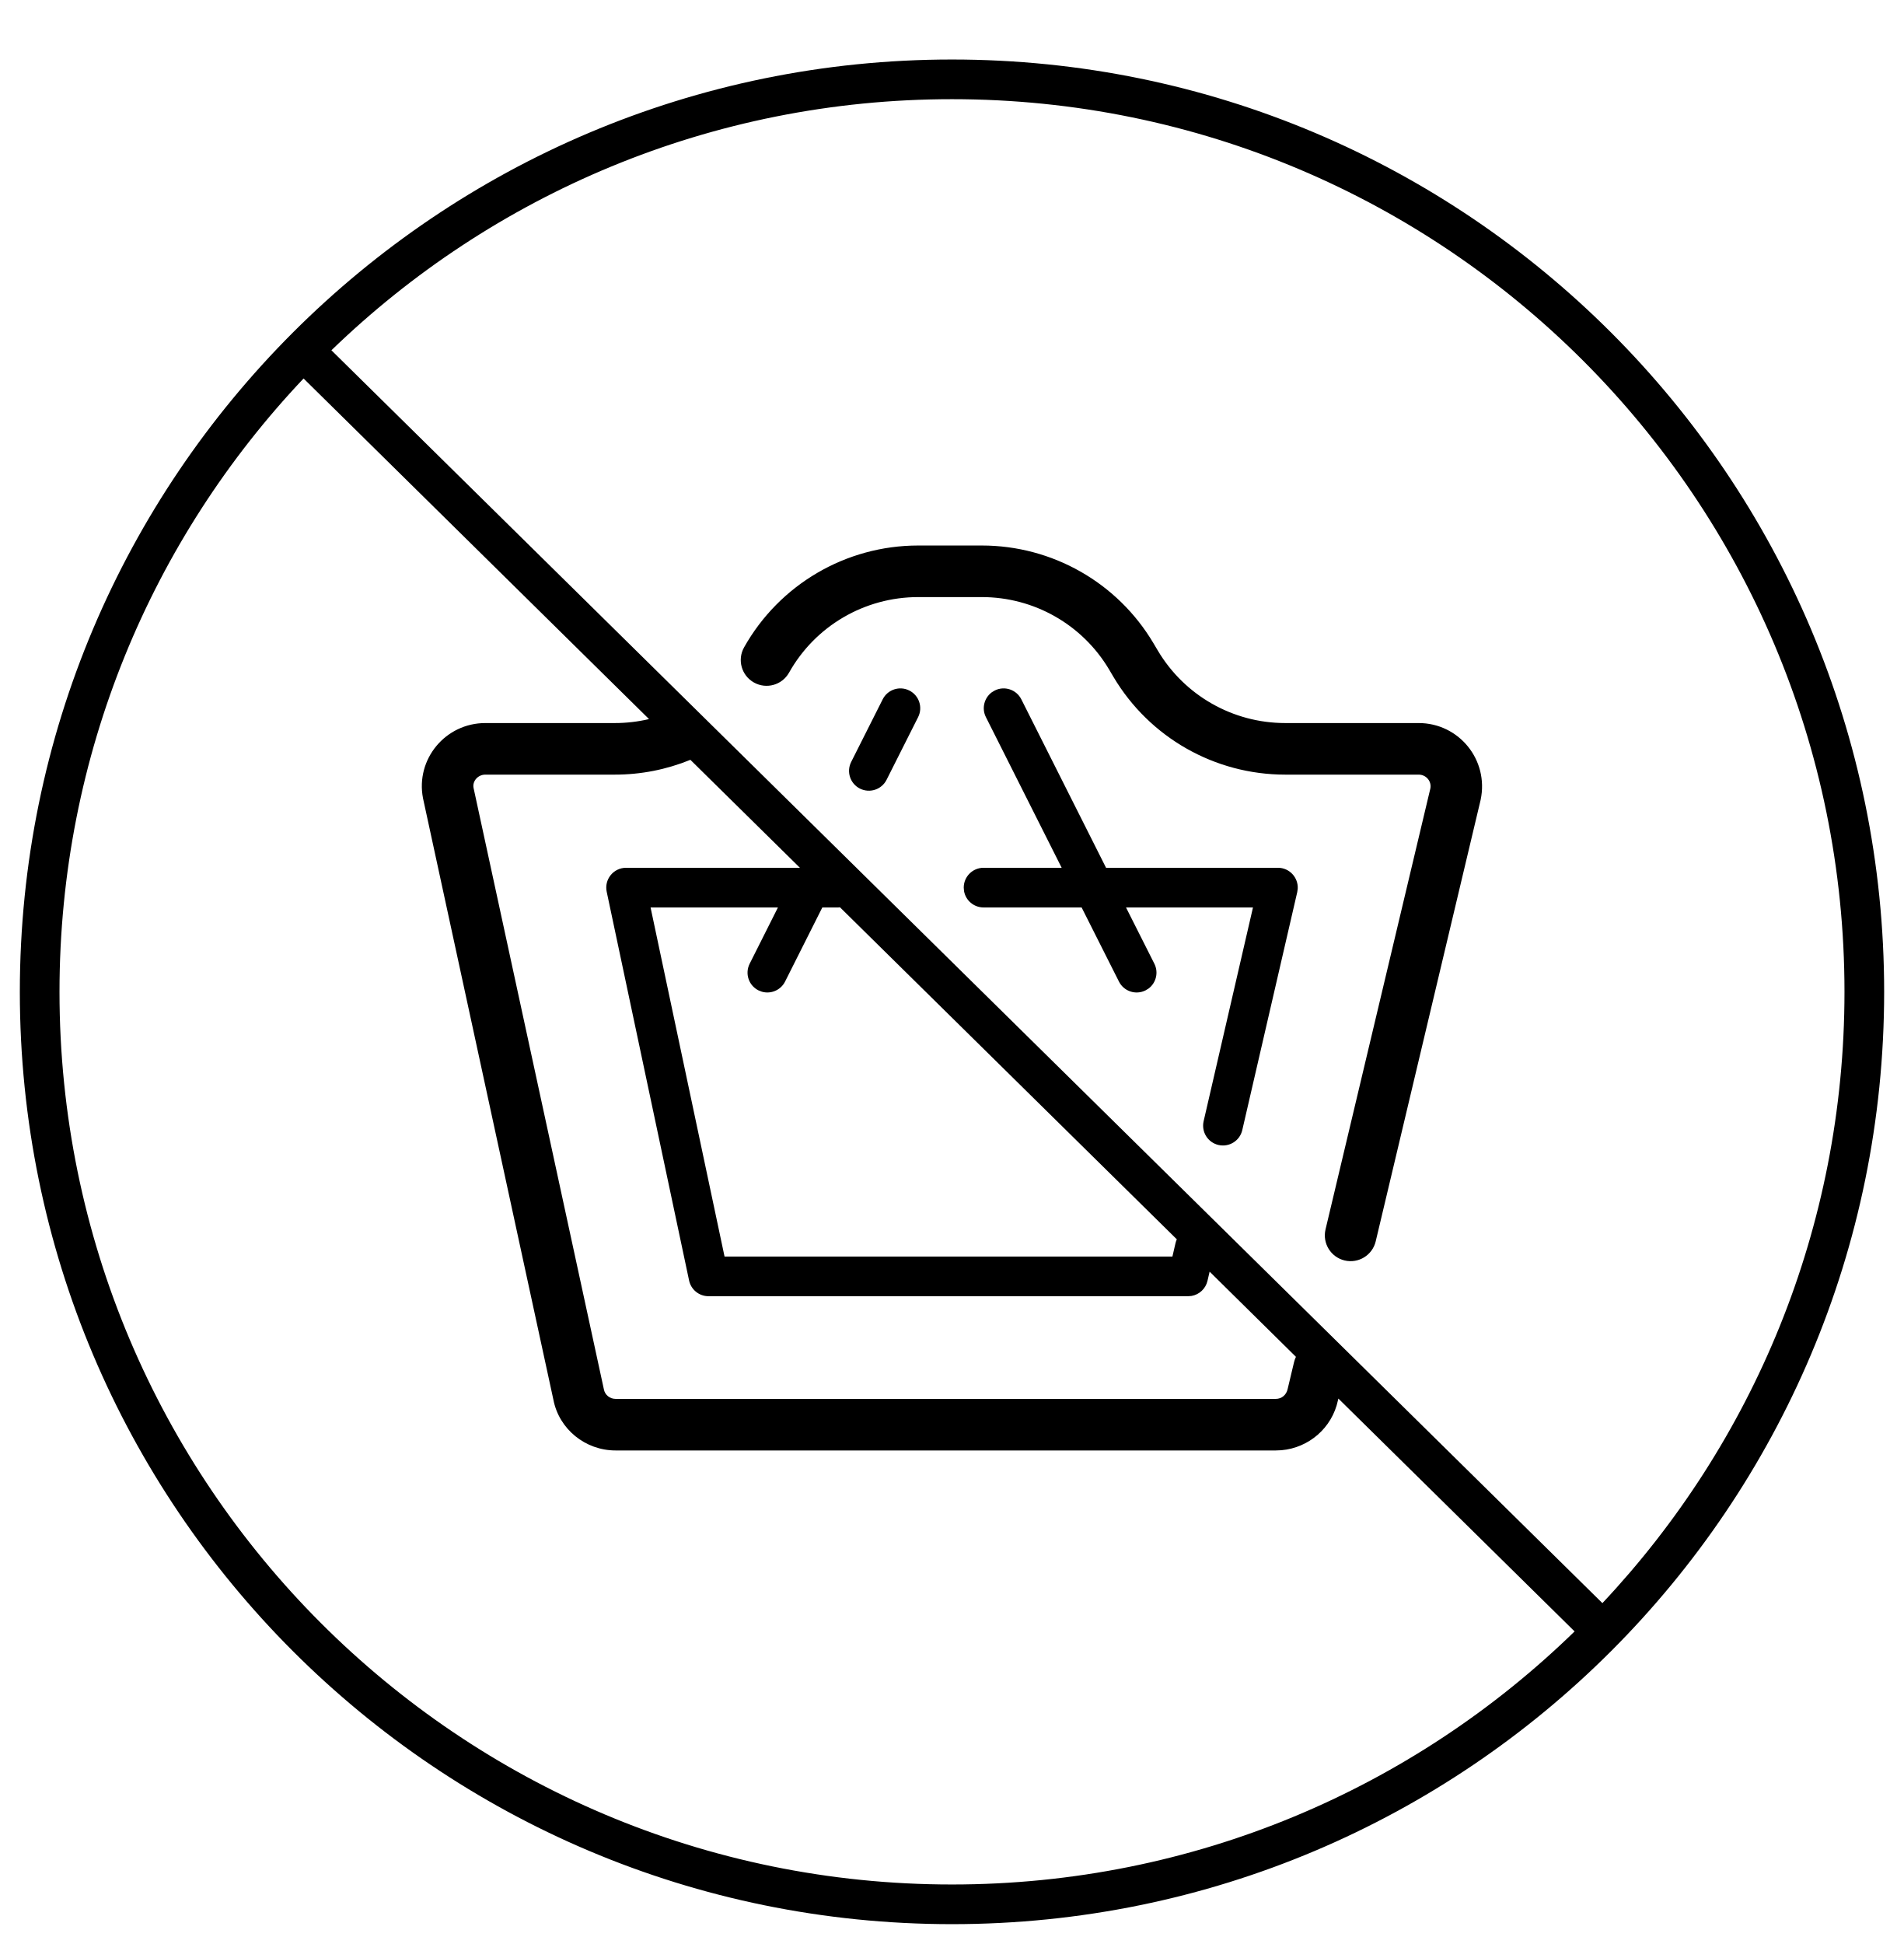
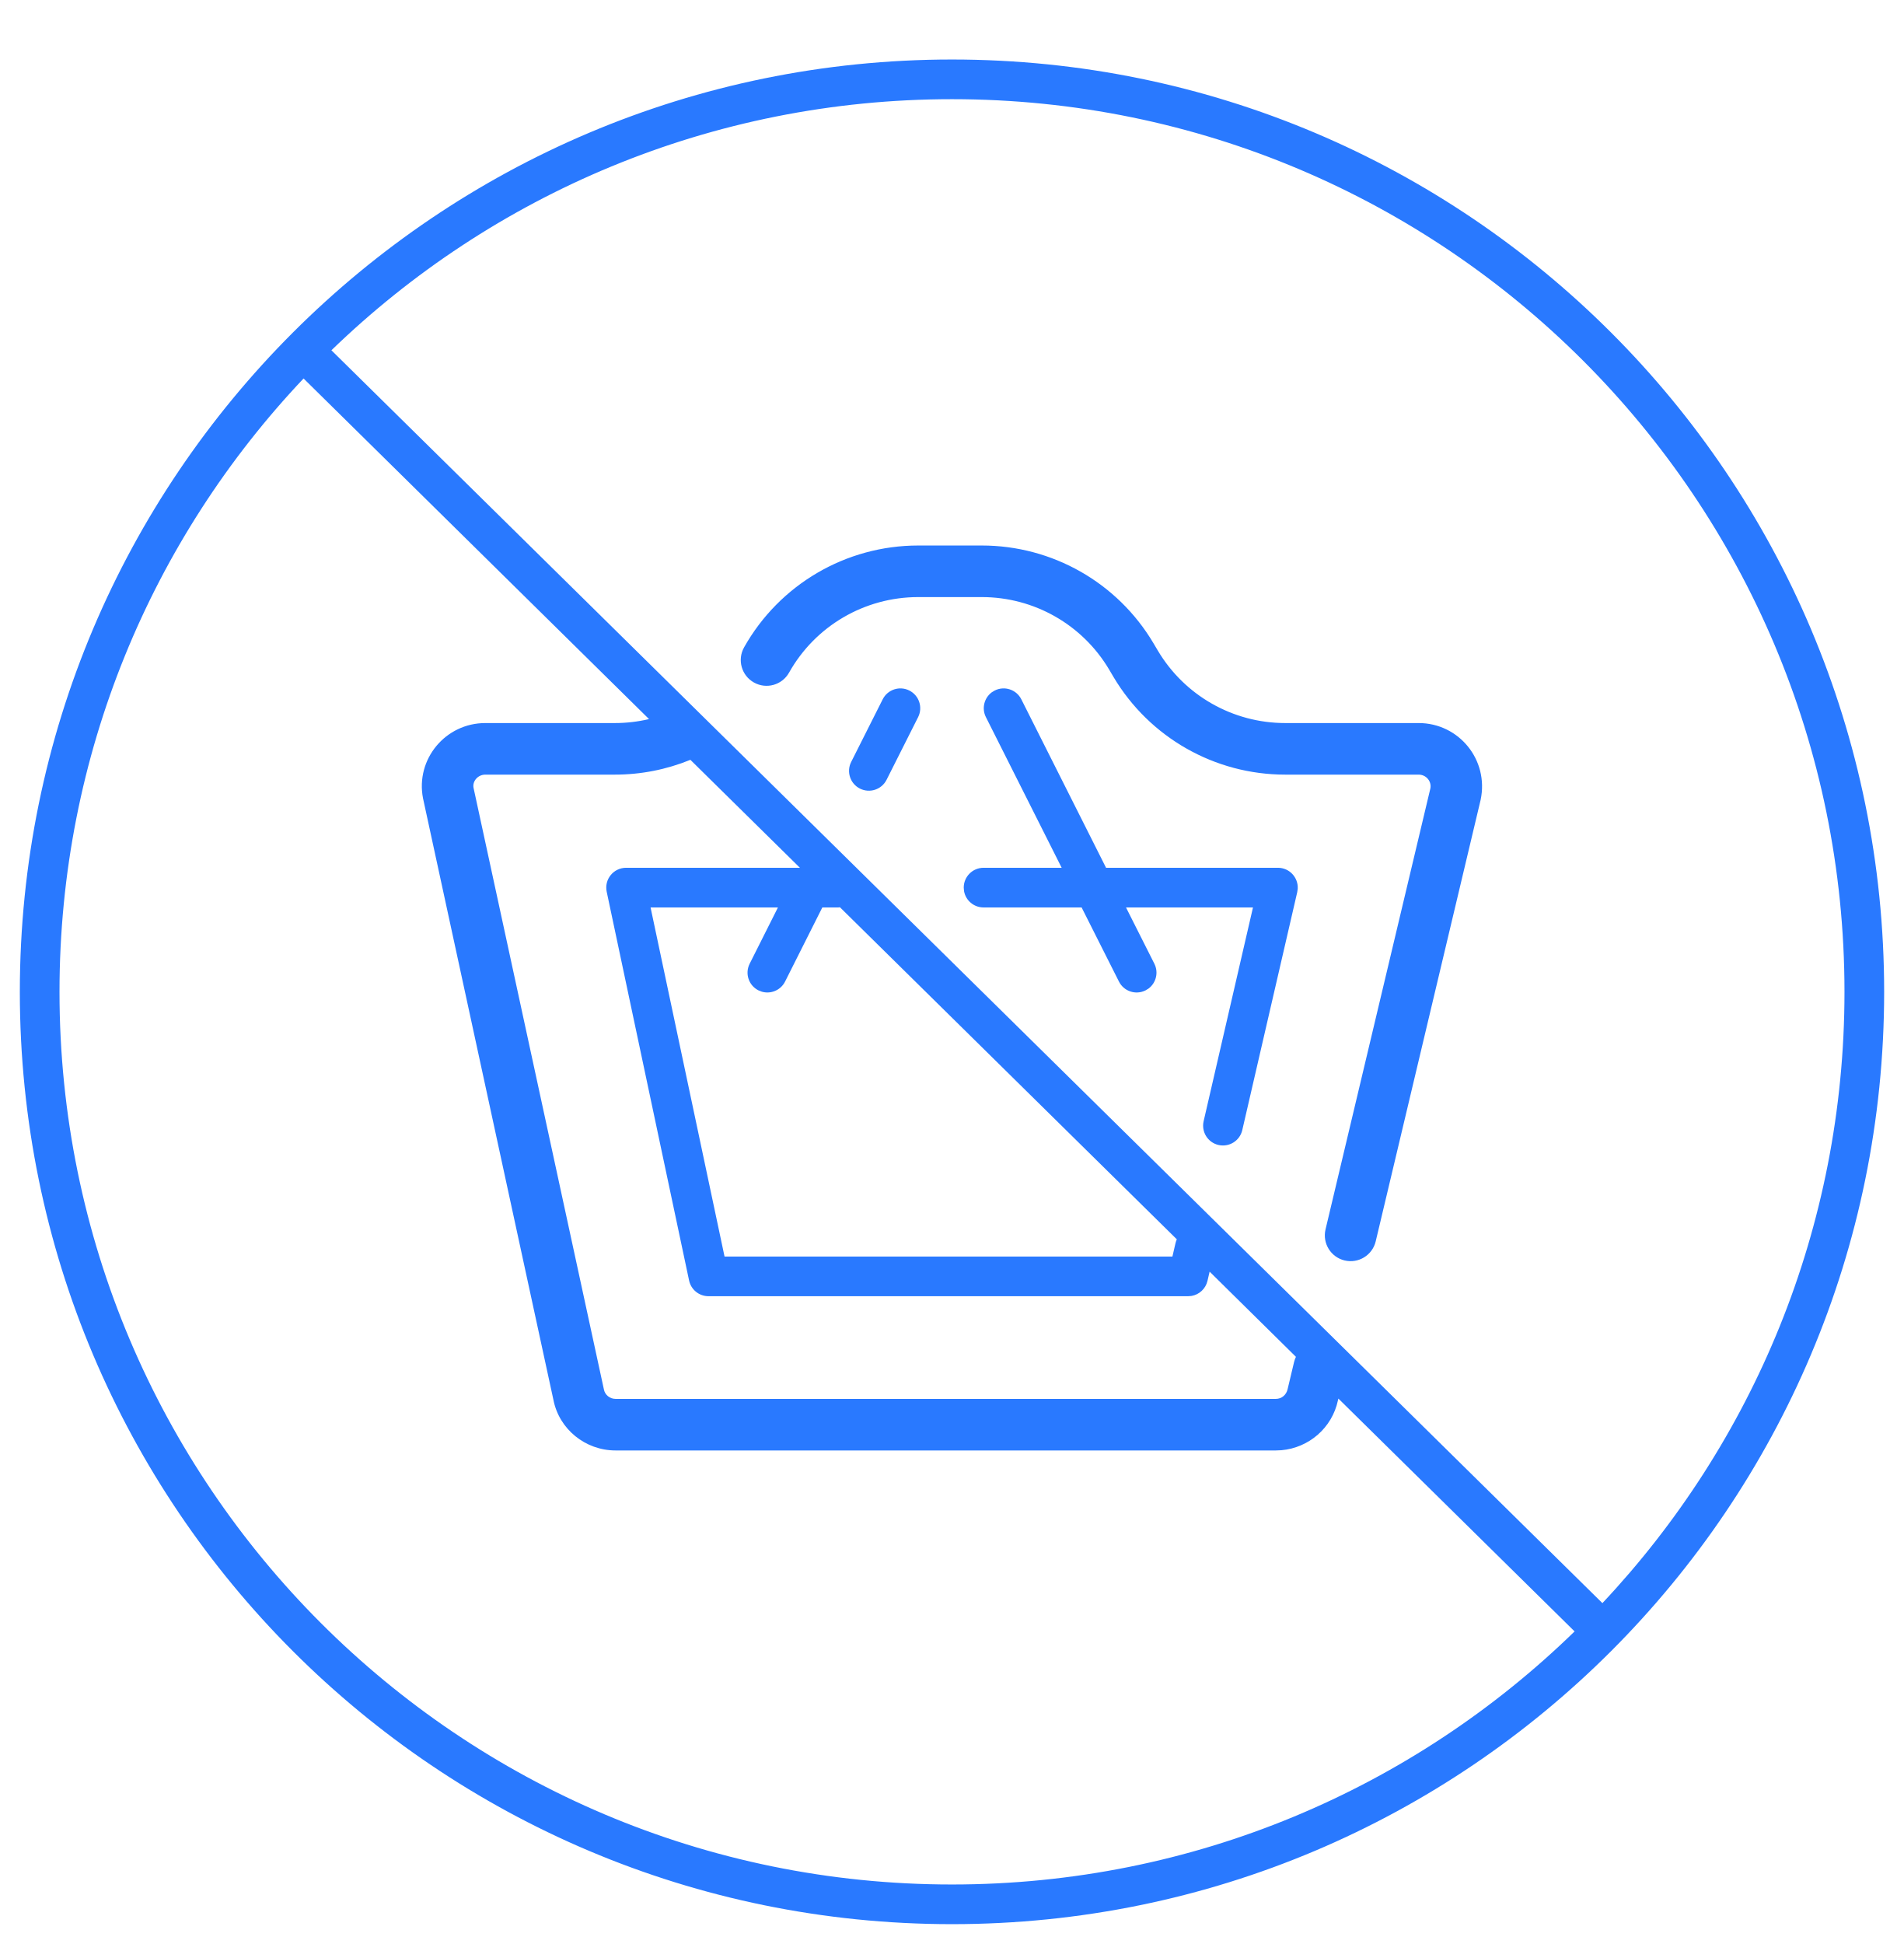
<svg xmlns="http://www.w3.org/2000/svg" width="48px" height="49px" viewBox="0 0 48 49" version="1.1">
  <g id="1024---App-PICKING---Flujo-normal" stroke="none" stroke-width="1" fill="none" fill-rule="evenodd">
-     <path d="M24,1.5 C36.979,1.5 47.5,12.021 47.5,25 C47.5,37.98 36.979,48.5 24,48.5 C11.021,48.5 0.5,37.98 0.5,25 C0.5,12.021 11.021,1.5 24,1.5 Z M1.5,25 C1.5,37.427 11.573,47.5 24,47.5 C30.105,47.5 35.643,45.069 39.696,41.121 L33.741,35.252 L33.73,35.297 C33.583,35.989 32.999,36.493 32.305,36.554 L32.164,36.56 L15.519,36.56 C14.754,36.56 14.095,36.021 13.952,35.285 L13.952,35.285 L10.664,20.12 C10.473,19.135 11.231,18.225 12.236,18.225 L12.236,18.225 L15.504,18.225 C15.795,18.225 16.082,18.191 16.362,18.125 L7.653,9.54 C3.839,13.571 1.5,19.012 1.5,25 Z M24,2.5 C17.92,2.5 12.404,4.911 8.355,8.829 L40.397,40.408 C44.182,36.382 46.5,30.962 46.5,25 C46.5,12.574 36.427,2.5 24,2.5 Z M17.405,19.152 C16.8,19.398 16.158,19.525 15.504,19.525 L15.504,19.525 L12.236,19.525 C12.045,19.525 11.906,19.693 11.938,19.858 L11.938,19.858 L15.225,35.024 C15.252,35.16 15.374,35.26 15.519,35.26 L15.519,35.26 L32.164,35.26 C32.308,35.26 32.43,35.162 32.462,35.011 L32.462,35.011 L32.623,34.335 C32.634,34.287 32.651,34.242 32.671,34.2 L30.495,32.053 L30.441,32.285 C30.395,32.483 30.235,32.631 30.04,32.665 L29.954,32.672 L17.861,32.672 C17.625,32.672 17.421,32.507 17.372,32.276 L17.372,32.276 L15.295,22.477 C15.229,22.166 15.466,21.873 15.784,21.873 L15.784,21.873 L20.166,21.873 L17.405,19.152 Z M24.752,13.75 C26.527,13.75 28.171,14.684 29.078,16.211 L29.078,16.211 L29.19,16.4 C29.863,17.531 31.082,18.225 32.399,18.225 L32.399,18.225 L35.764,18.225 C36.779,18.225 37.541,19.154 37.327,20.162 L37.327,20.162 L34.682,31.289 C34.599,31.638 34.249,31.854 33.899,31.771 C33.55,31.688 33.334,31.338 33.417,30.988 L33.417,30.988 L36.059,19.877 C36.097,19.697 35.956,19.525 35.764,19.525 L35.764,19.525 L32.399,19.525 C30.624,19.525 28.98,18.59 28.072,17.064 L28.072,17.064 L27.96,16.874 C27.287,15.742 26.069,15.05 24.752,15.05 L24.752,15.05 L23.148,15.05 C21.797,15.05 20.552,15.778 19.892,16.955 C19.716,17.268 19.32,17.379 19.007,17.203 C18.694,17.028 18.582,16.631 18.758,16.318 C19.649,14.732 21.328,13.75 23.148,13.75 L23.148,13.75 Z M21.176,22.869 L21.128,22.873 L20.731,22.873 L19.792,24.741 C19.682,24.96 19.432,25.063 19.205,24.996 L19.121,24.963 C18.874,24.839 18.775,24.539 18.899,24.292 L18.899,24.292 L19.612,22.873 L16.401,22.873 L18.266,31.672 L29.557,31.672 L29.635,31.334 C29.643,31.301 29.654,31.268 29.668,31.238 L21.176,22.869 Z M25.077,17.405 C25.323,17.281 25.624,17.38 25.748,17.627 L25.748,17.627 L27.884,21.873 L32.217,21.873 C32.509,21.873 32.732,22.12 32.716,22.401 L32.704,22.486 L31.318,28.486 C31.256,28.755 30.987,28.922 30.718,28.86 C30.449,28.798 30.282,28.53 30.344,28.26 L30.344,28.26 L31.588,22.873 L28.387,22.873 L29.102,24.292 C29.212,24.511 29.146,24.773 28.957,24.916 L28.88,24.963 C28.633,25.087 28.333,24.988 28.209,24.741 L28.209,24.741 L27.268,22.873 L24.796,22.873 C24.55,22.873 24.346,22.696 24.304,22.463 L24.296,22.373 C24.296,22.097 24.52,21.873 24.796,21.873 L24.796,21.873 L26.765,21.873 L24.855,18.076 C24.744,17.857 24.811,17.595 25,17.452 Z M22.253,17.627 C22.377,17.38 22.678,17.281 22.924,17.405 C23.171,17.529 23.27,17.83 23.146,18.076 L23.146,18.076 L22.351,19.655 C22.227,19.902 21.926,20.001 21.679,19.877 C21.433,19.753 21.334,19.452 21.458,19.206 L21.458,19.206 Z" id="icn_single-product" fill="#000000" fill-rule="nonzero" />
+     <path d="M24,1.5 C36.979,1.5 47.5,12.021 47.5,25 C47.5,37.98 36.979,48.5 24,48.5 C11.021,48.5 0.5,37.98 0.5,25 C0.5,12.021 11.021,1.5 24,1.5 Z M1.5,25 C1.5,37.427 11.573,47.5 24,47.5 C30.105,47.5 35.643,45.069 39.696,41.121 L33.741,35.252 L33.73,35.297 C33.583,35.989 32.999,36.493 32.305,36.554 L32.164,36.56 L15.519,36.56 C14.754,36.56 14.095,36.021 13.952,35.285 L13.952,35.285 L10.664,20.12 C10.473,19.135 11.231,18.225 12.236,18.225 L12.236,18.225 L15.504,18.225 C15.795,18.225 16.082,18.191 16.362,18.125 L7.653,9.54 C3.839,13.571 1.5,19.012 1.5,25 Z M24,2.5 C17.92,2.5 12.404,4.911 8.355,8.829 L40.397,40.408 C44.182,36.382 46.5,30.962 46.5,25 C46.5,12.574 36.427,2.5 24,2.5 Z M17.405,19.152 C16.8,19.398 16.158,19.525 15.504,19.525 L15.504,19.525 L12.236,19.525 C12.045,19.525 11.906,19.693 11.938,19.858 L11.938,19.858 L15.225,35.024 C15.252,35.16 15.374,35.26 15.519,35.26 L15.519,35.26 L32.164,35.26 C32.308,35.26 32.43,35.162 32.462,35.011 L32.462,35.011 L32.623,34.335 C32.634,34.287 32.651,34.242 32.671,34.2 L30.495,32.053 L30.441,32.285 C30.395,32.483 30.235,32.631 30.04,32.665 L29.954,32.672 L17.861,32.672 C17.625,32.672 17.421,32.507 17.372,32.276 L17.372,32.276 L15.295,22.477 C15.229,22.166 15.466,21.873 15.784,21.873 L15.784,21.873 L20.166,21.873 L17.405,19.152 Z M24.752,13.75 C26.527,13.75 28.171,14.684 29.078,16.211 L29.078,16.211 L29.19,16.4 C29.863,17.531 31.082,18.225 32.399,18.225 L32.399,18.225 L35.764,18.225 C36.779,18.225 37.541,19.154 37.327,20.162 L37.327,20.162 L34.682,31.289 C34.599,31.638 34.249,31.854 33.899,31.771 C33.55,31.688 33.334,31.338 33.417,30.988 L33.417,30.988 L36.059,19.877 C36.097,19.697 35.956,19.525 35.764,19.525 L35.764,19.525 L32.399,19.525 C30.624,19.525 28.98,18.59 28.072,17.064 L28.072,17.064 L27.96,16.874 C27.287,15.742 26.069,15.05 24.752,15.05 L24.752,15.05 L23.148,15.05 C21.797,15.05 20.552,15.778 19.892,16.955 C19.716,17.268 19.32,17.379 19.007,17.203 C18.694,17.028 18.582,16.631 18.758,16.318 C19.649,14.732 21.328,13.75 23.148,13.75 L23.148,13.75 Z M21.176,22.869 L21.128,22.873 L20.731,22.873 L19.792,24.741 C19.682,24.96 19.432,25.063 19.205,24.996 L19.121,24.963 C18.874,24.839 18.775,24.539 18.899,24.292 L18.899,24.292 L19.612,22.873 L16.401,22.873 L18.266,31.672 L29.557,31.672 L29.635,31.334 C29.643,31.301 29.654,31.268 29.668,31.238 L21.176,22.869 Z M25.077,17.405 C25.323,17.281 25.624,17.38 25.748,17.627 L25.748,17.627 L27.884,21.873 L32.217,21.873 C32.509,21.873 32.732,22.12 32.716,22.401 L32.704,22.486 L31.318,28.486 C31.256,28.755 30.987,28.922 30.718,28.86 C30.449,28.798 30.282,28.53 30.344,28.26 L30.344,28.26 L31.588,22.873 L28.387,22.873 L29.102,24.292 C29.212,24.511 29.146,24.773 28.957,24.916 L28.88,24.963 C28.633,25.087 28.333,24.988 28.209,24.741 L28.209,24.741 L27.268,22.873 L24.796,22.873 C24.55,22.873 24.346,22.696 24.304,22.463 L24.296,22.373 C24.296,22.097 24.52,21.873 24.796,21.873 L24.796,21.873 L26.765,21.873 L24.855,18.076 C24.744,17.857 24.811,17.595 25,17.452 Z M22.253,17.627 C22.377,17.38 22.678,17.281 22.924,17.405 C23.171,17.529 23.27,17.83 23.146,18.076 L23.146,18.076 L22.351,19.655 C22.227,19.902 21.926,20.001 21.679,19.877 C21.433,19.753 21.334,19.452 21.458,19.206 L21.458,19.206 Z" id="icn_single-product" fill="#2979FF" fill-rule="nonzero" />
  </g>
</svg>
